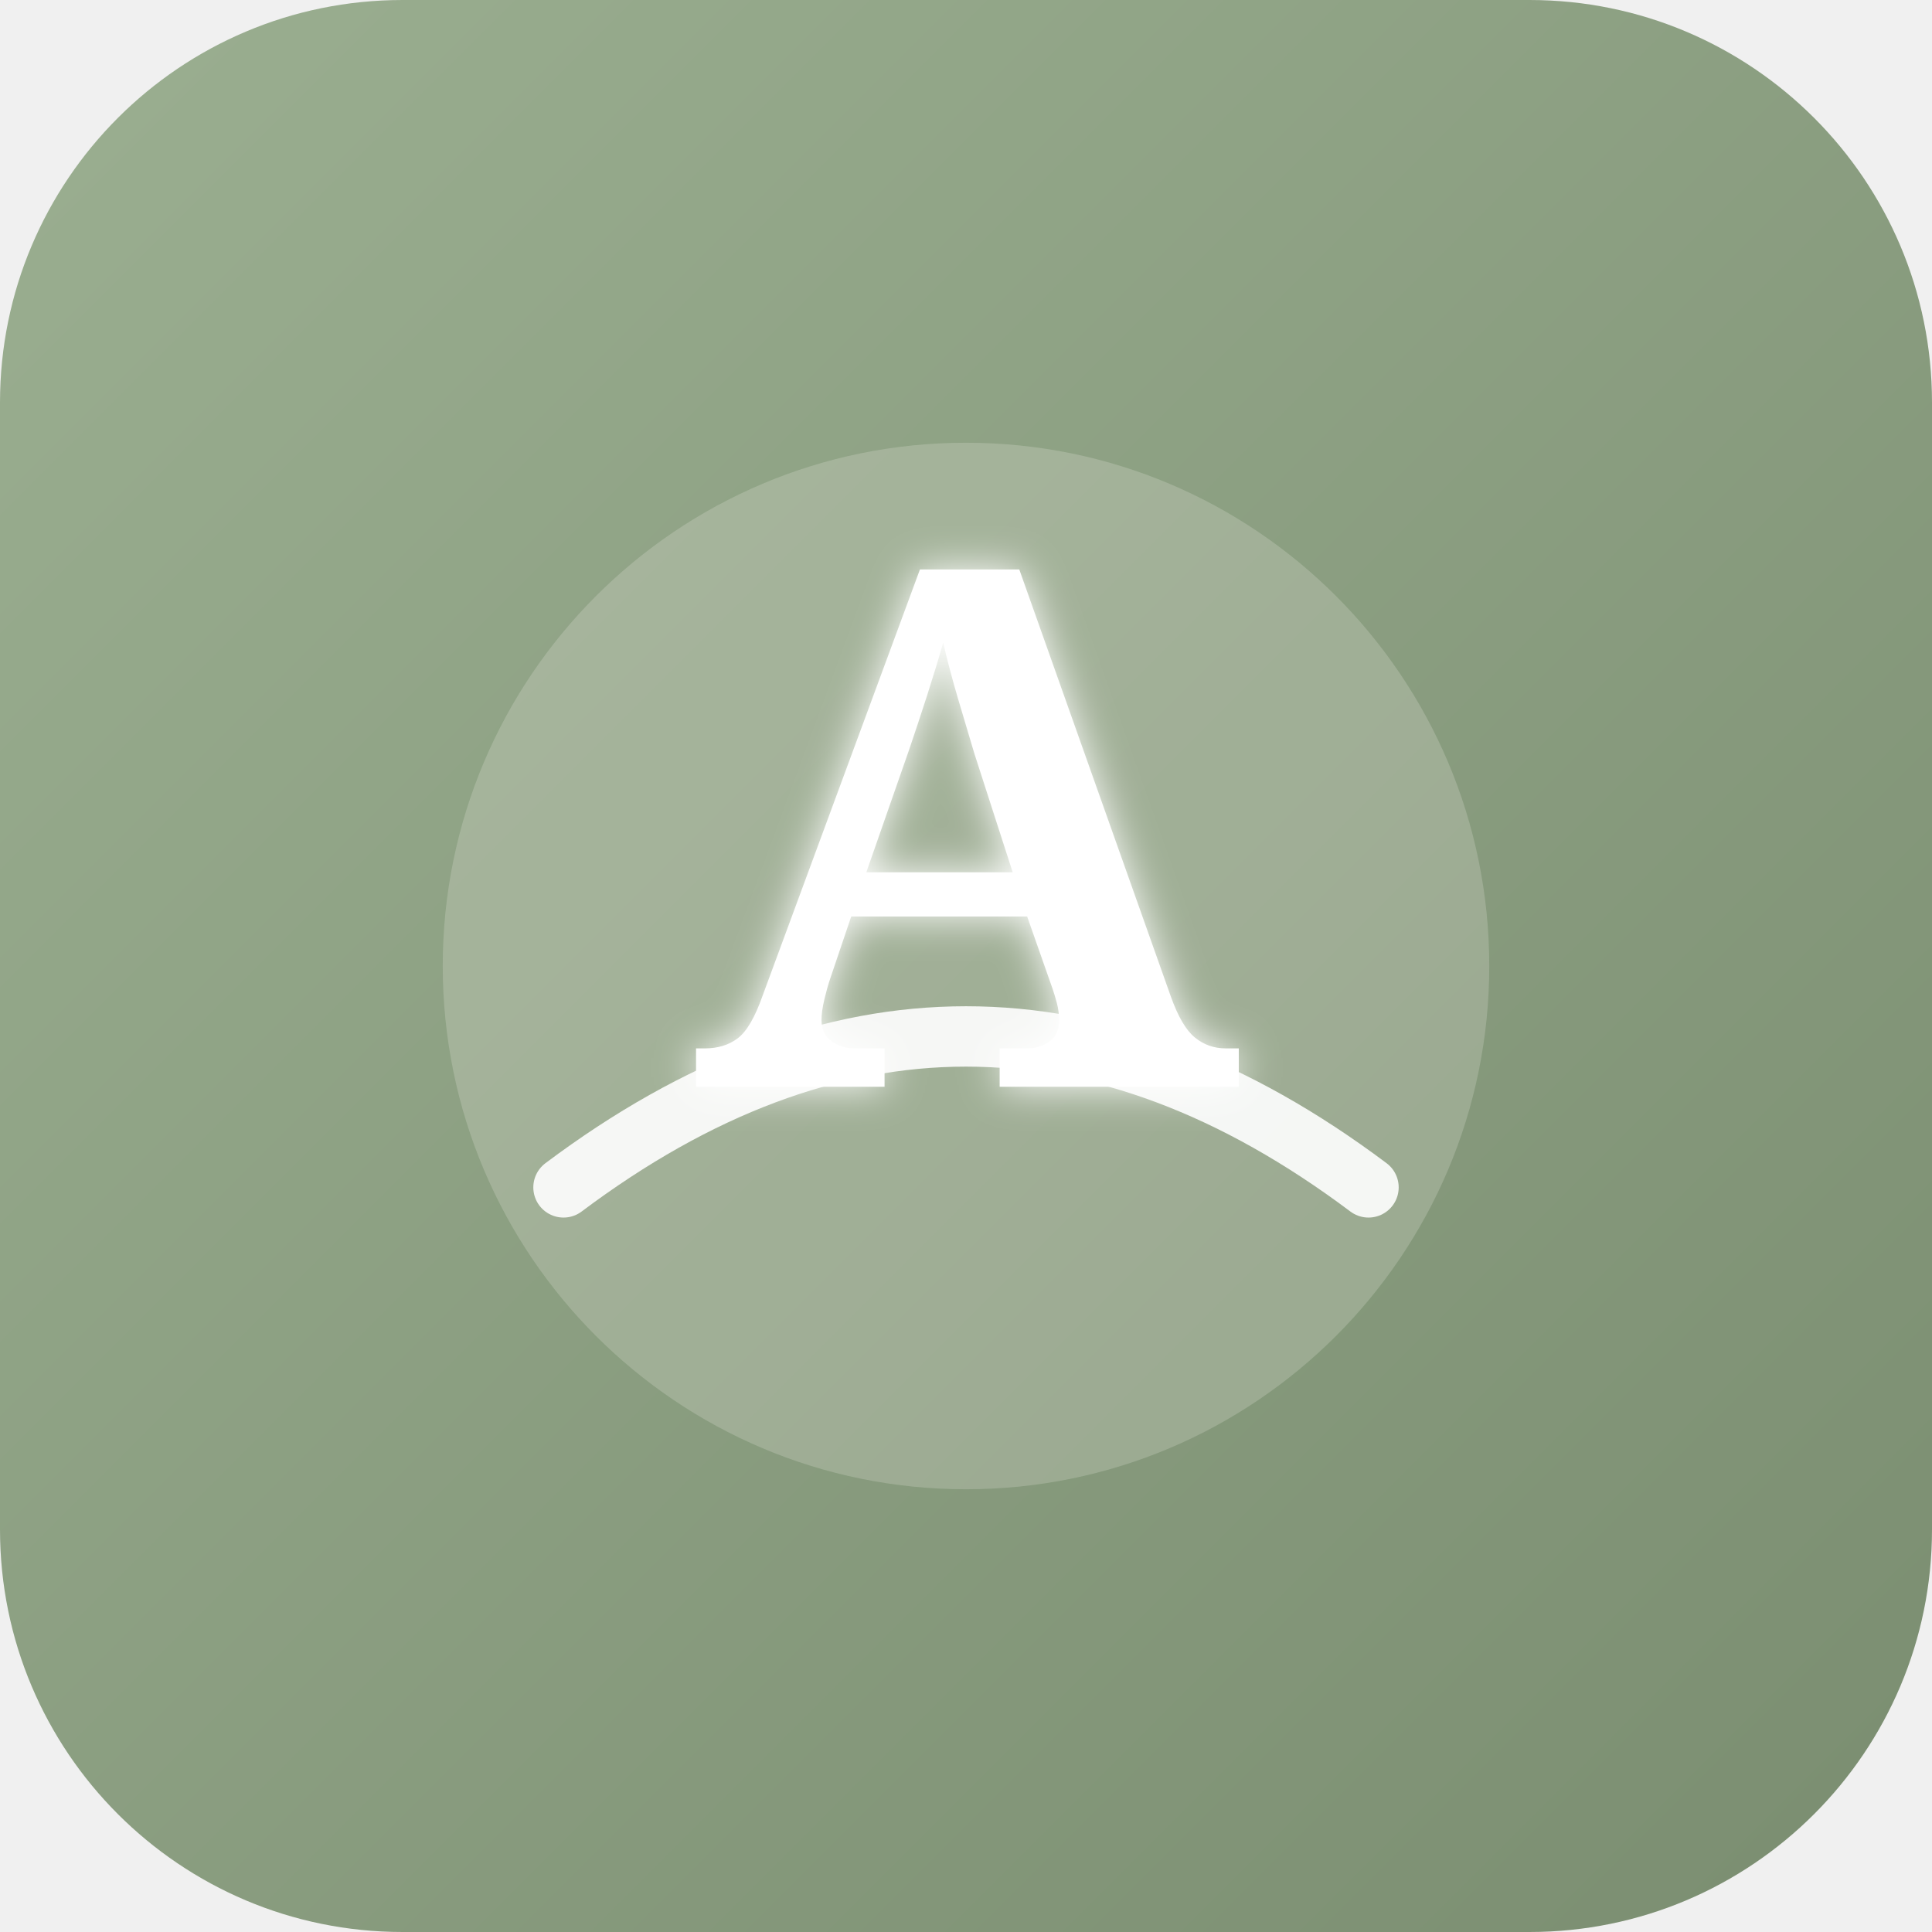
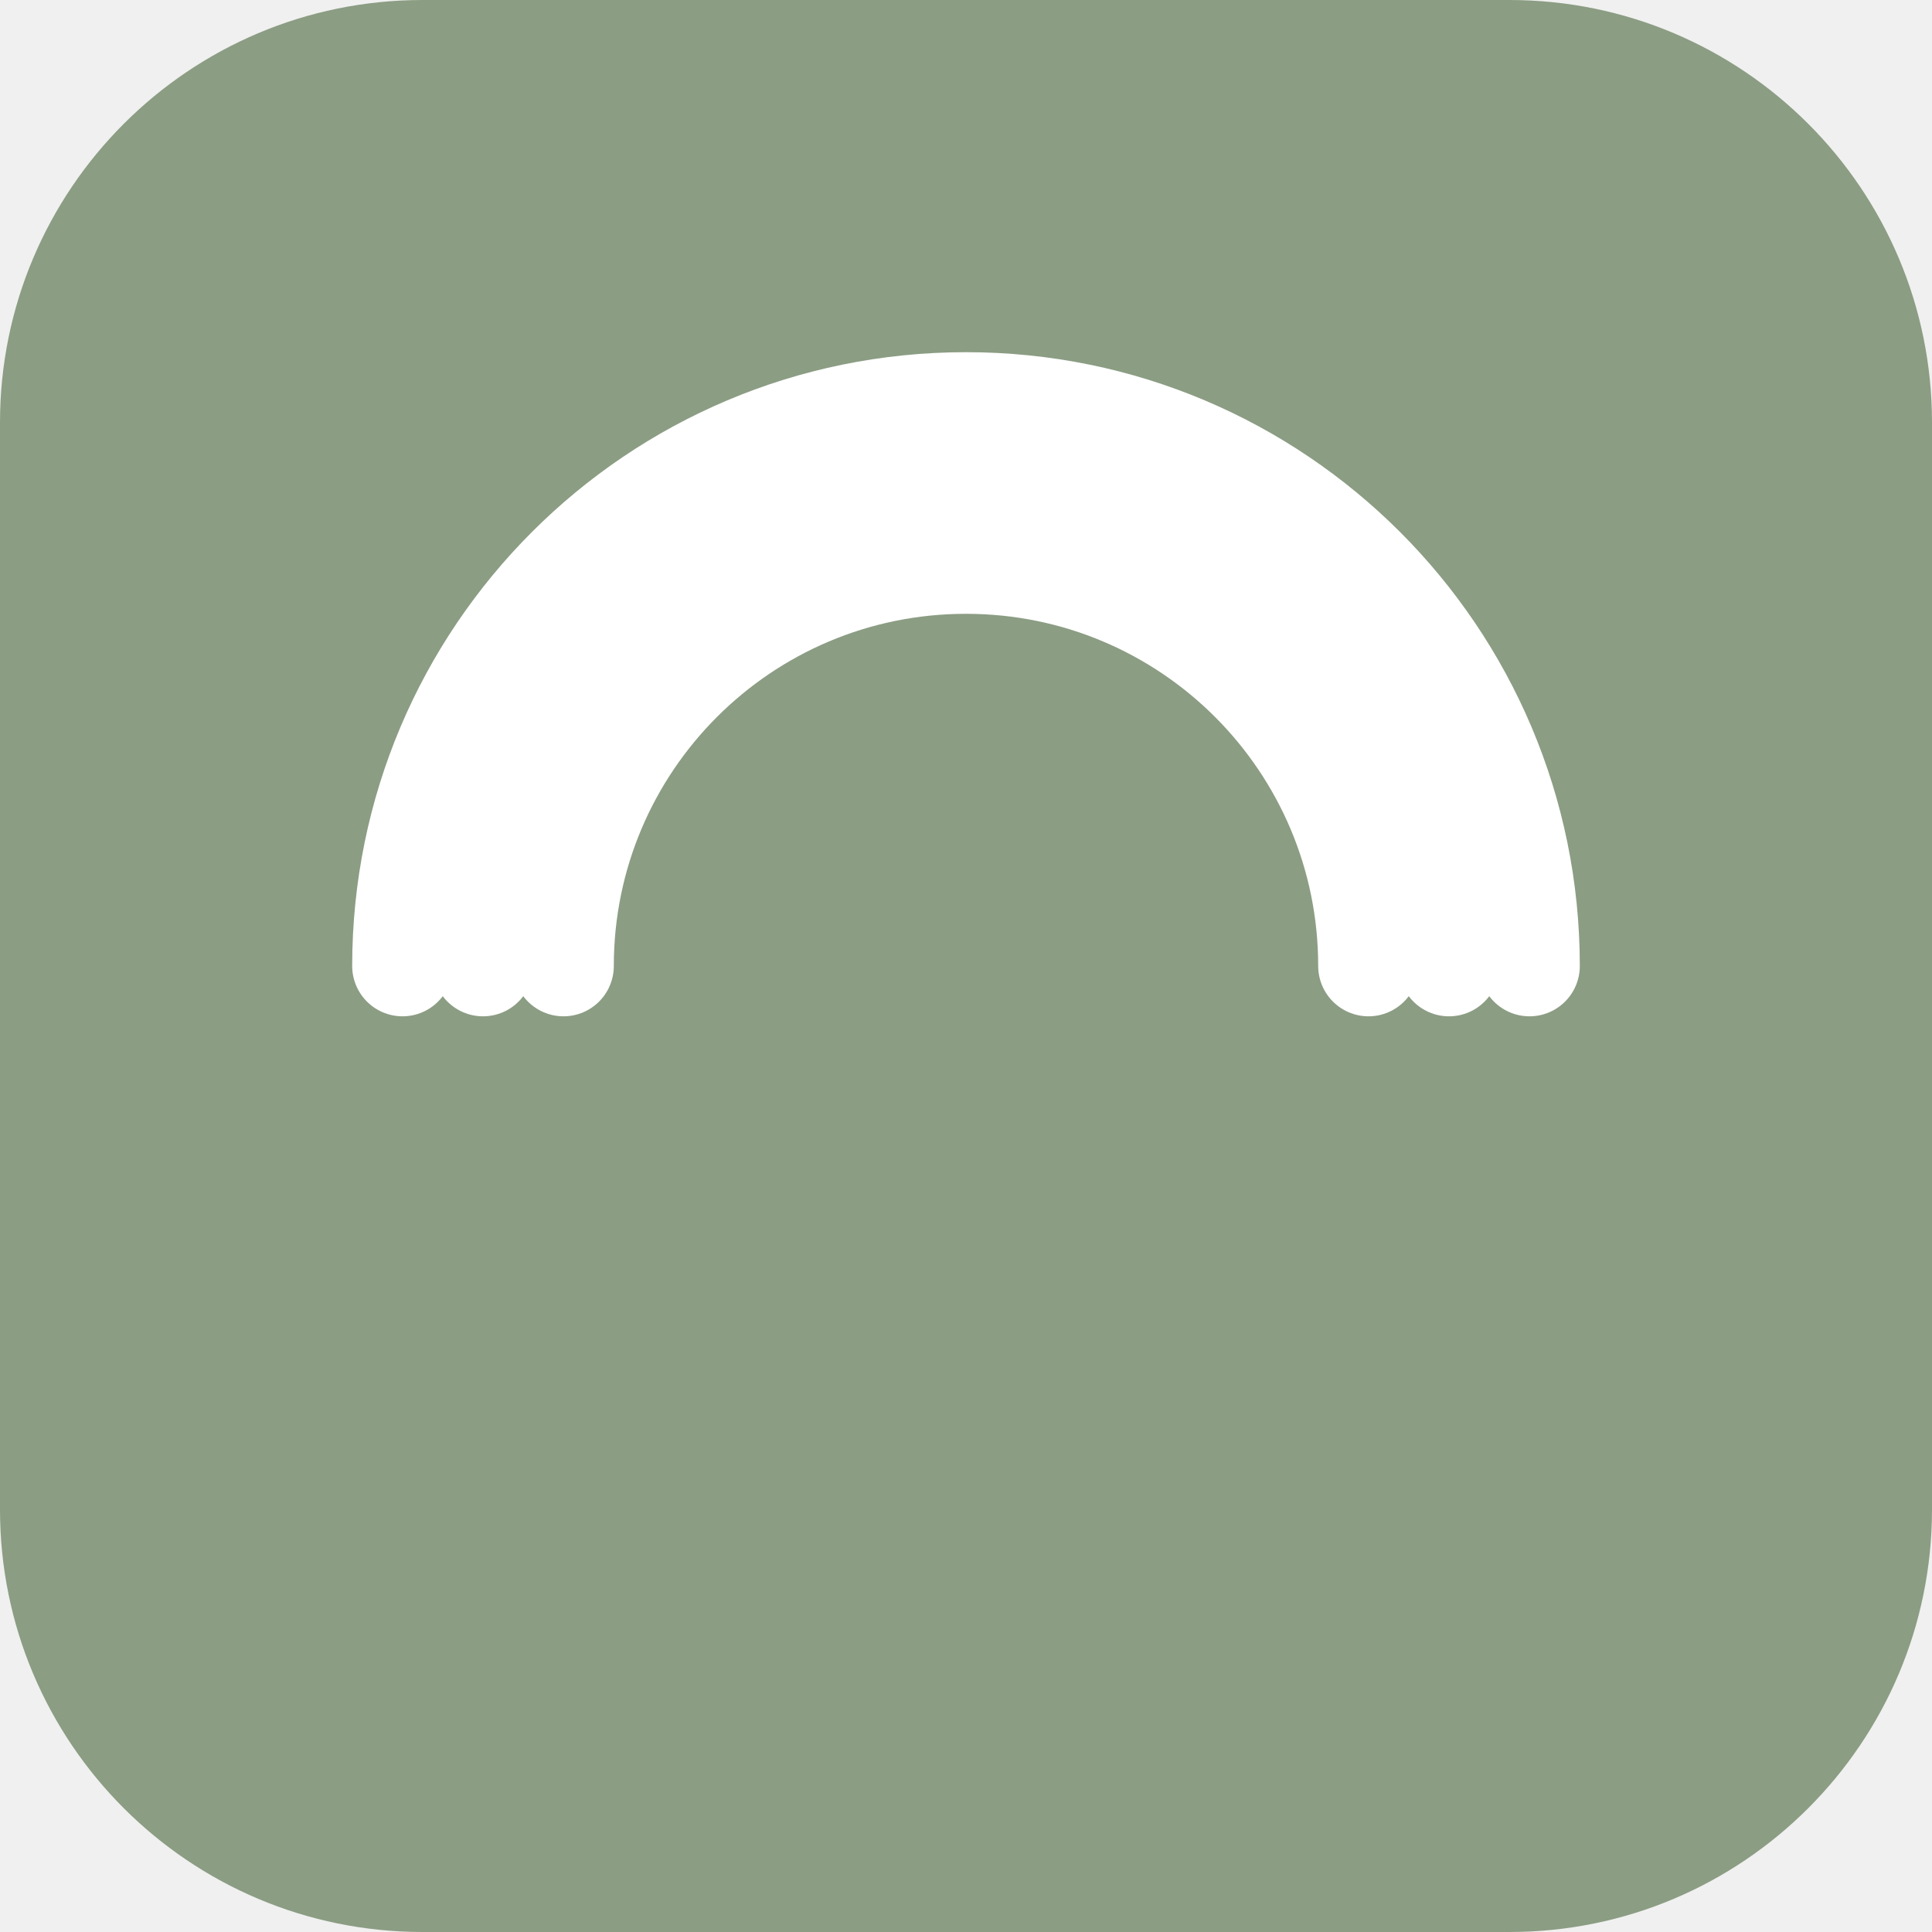
<svg xmlns="http://www.w3.org/2000/svg" width="192" height="192" viewBox="0 0 192 192">
-   <defs>
-     <linearGradient id="bg192" x1="0%" y1="0%" x2="100%" y2="100%">
-       <stop offset="0%" style="stop-color:#9BAF91" />
-       <stop offset="100%" style="stop-color:#7A8D70" />
-     </linearGradient>
-     <filter id="glow192">
-       <feGaussianBlur stdDeviation="2" result="blur" />
-       <feMerge>
-         <feMergeNode in="blur" />
-         <feMergeNode in="SourceGraphic" />
-       </feMerge>
-     </filter>
-   </defs>
-   <rect width="192" height="192" rx="40" fill="url(#bg192)" />
-   <circle cx="96" cy="96" r="52" fill="#FAF7F2" opacity="0.2" />
-   <path d="M 56 118 Q 96 88 136 118" fill="none" stroke="#fff" stroke-width="6" stroke-linecap="round" opacity="0.9" />
-   <text x="96" y="108" font-family="Georgia, serif" font-size="72" font-weight="600" fill="#fff" text-anchor="middle" filter="url(#glow192)">A</text>
+   <rect width="192" height="192" rx="42" fill="#8B9D83" />
+   <g fill="none" stroke="#FFF" stroke-linecap="round" stroke-width="10">
+     <path d="M56 96a40 40 0 0 1 80 0" />
+     <path d="M48 96a48 48 0 0 1 96 0" />
+     <path d="M40 96a56 56 0 0 1 112 0" />
+   </g>
</svg>
